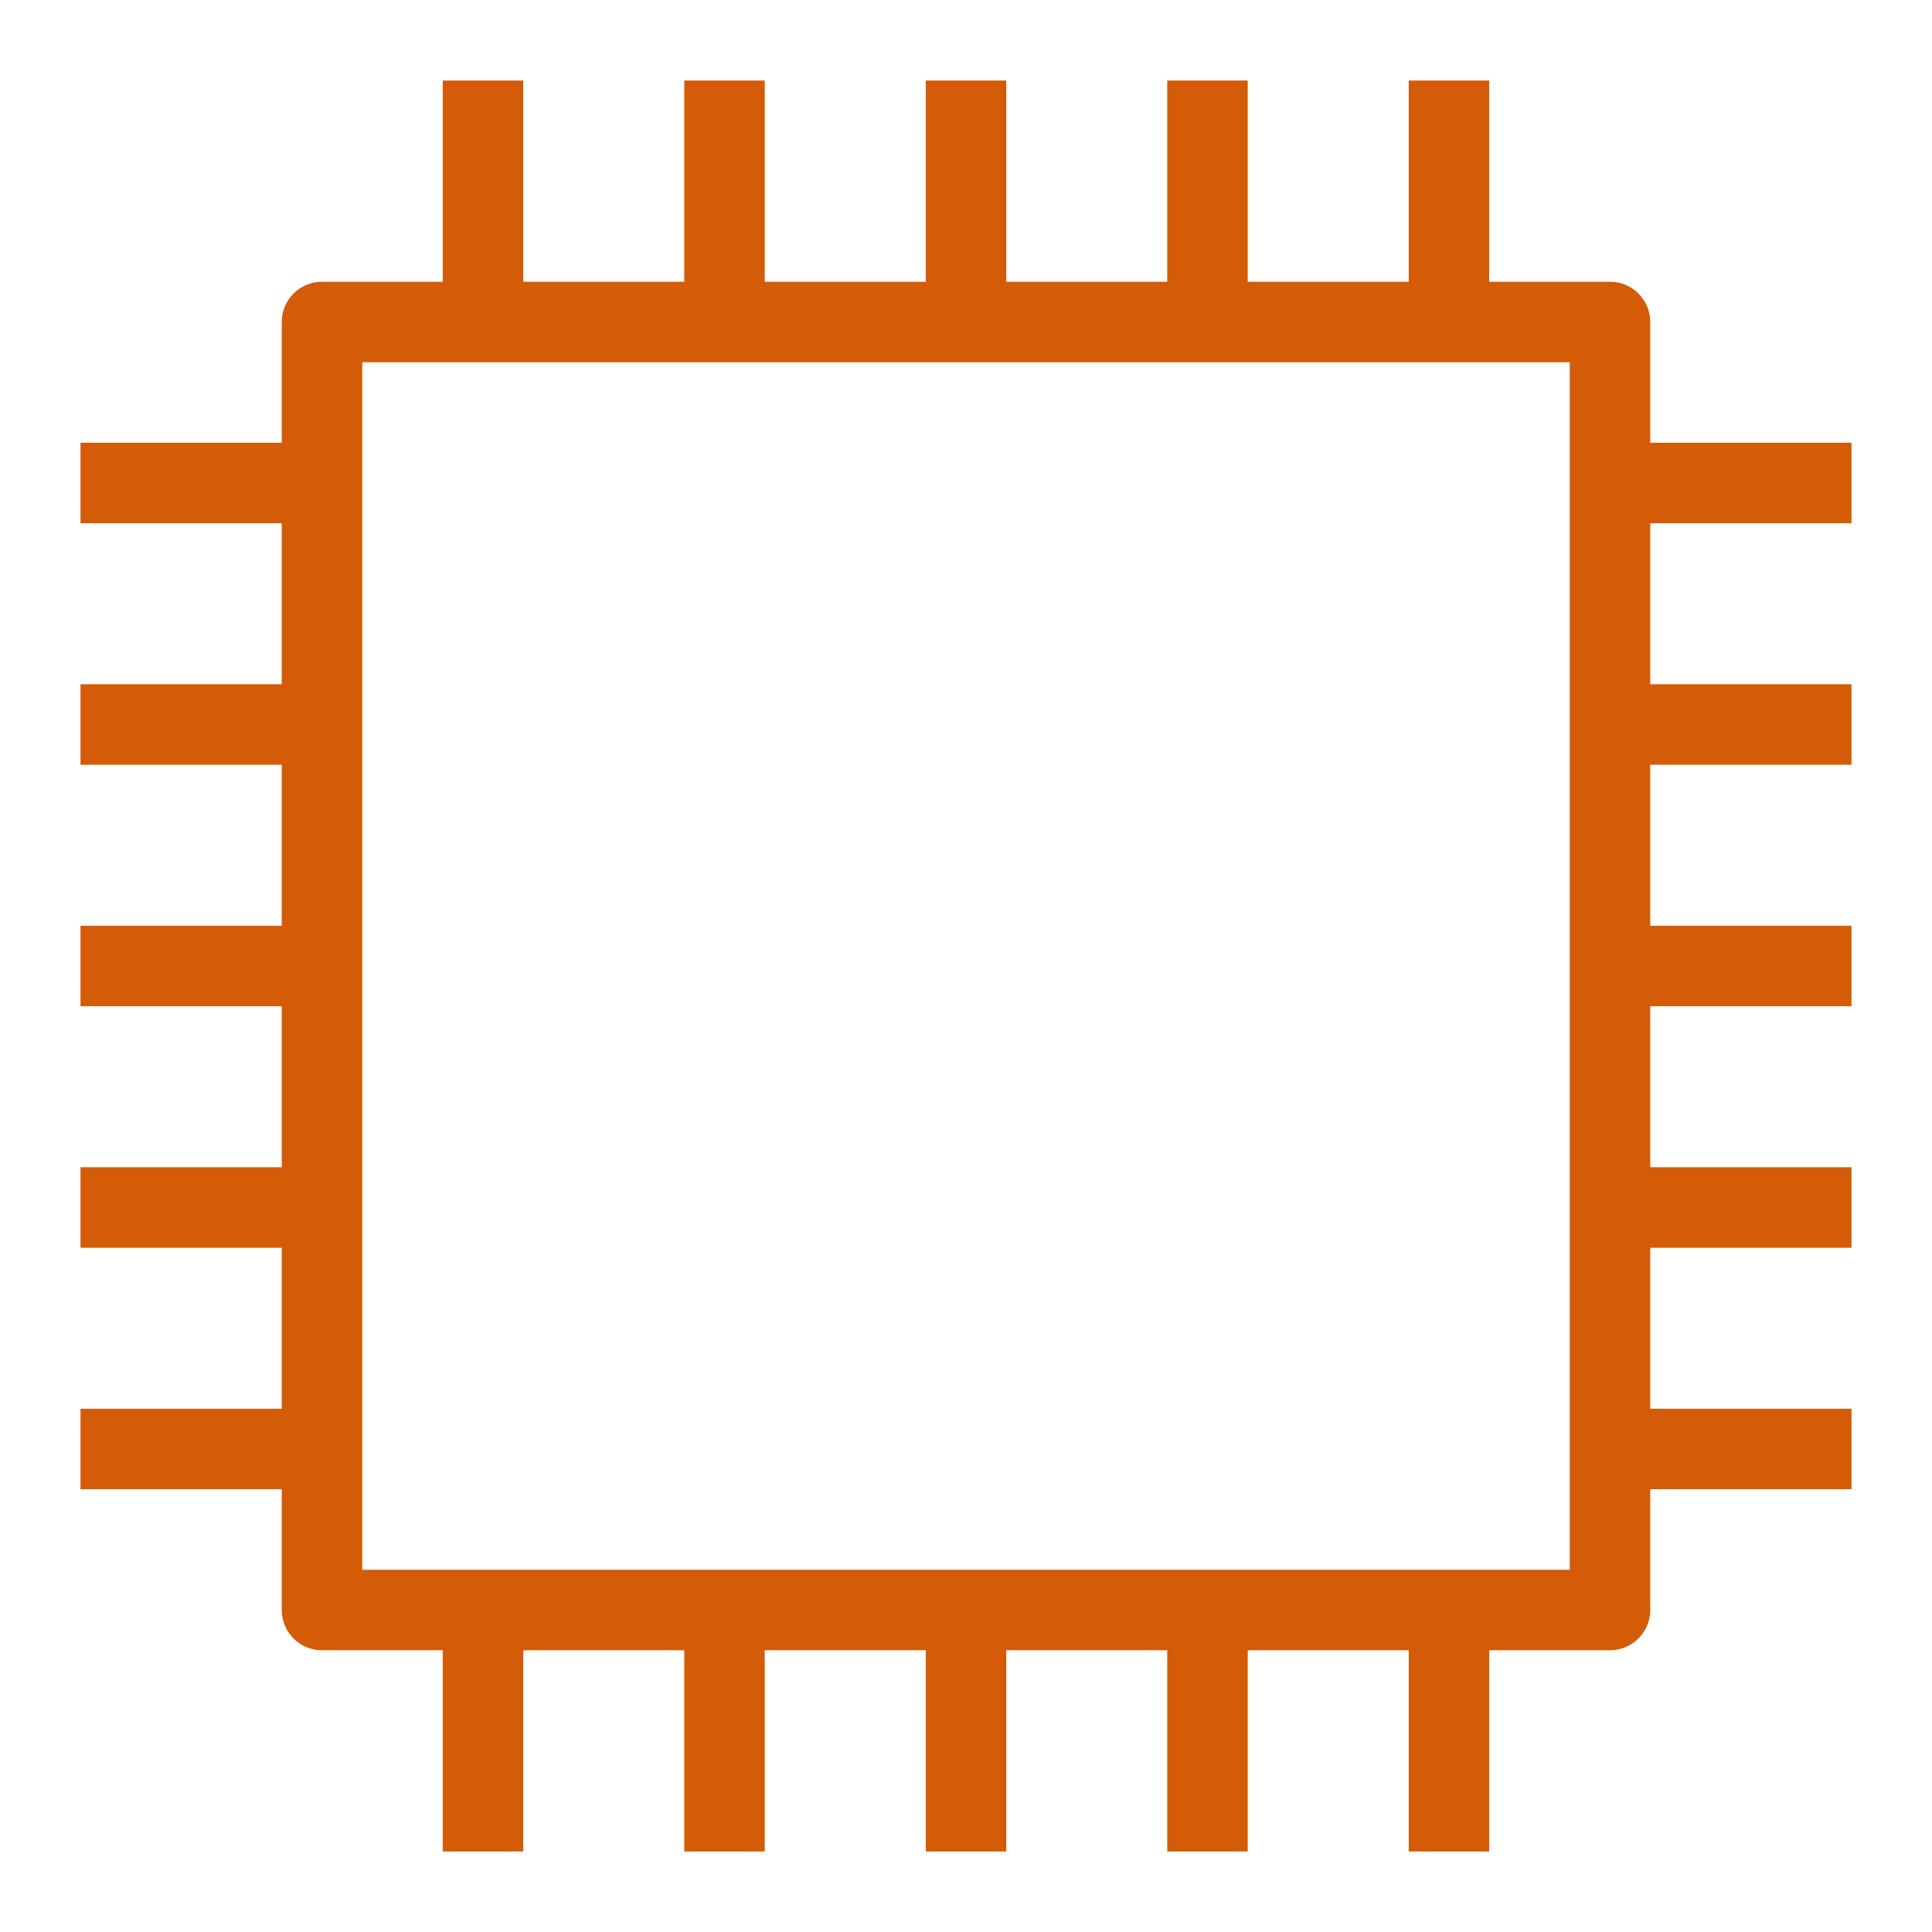
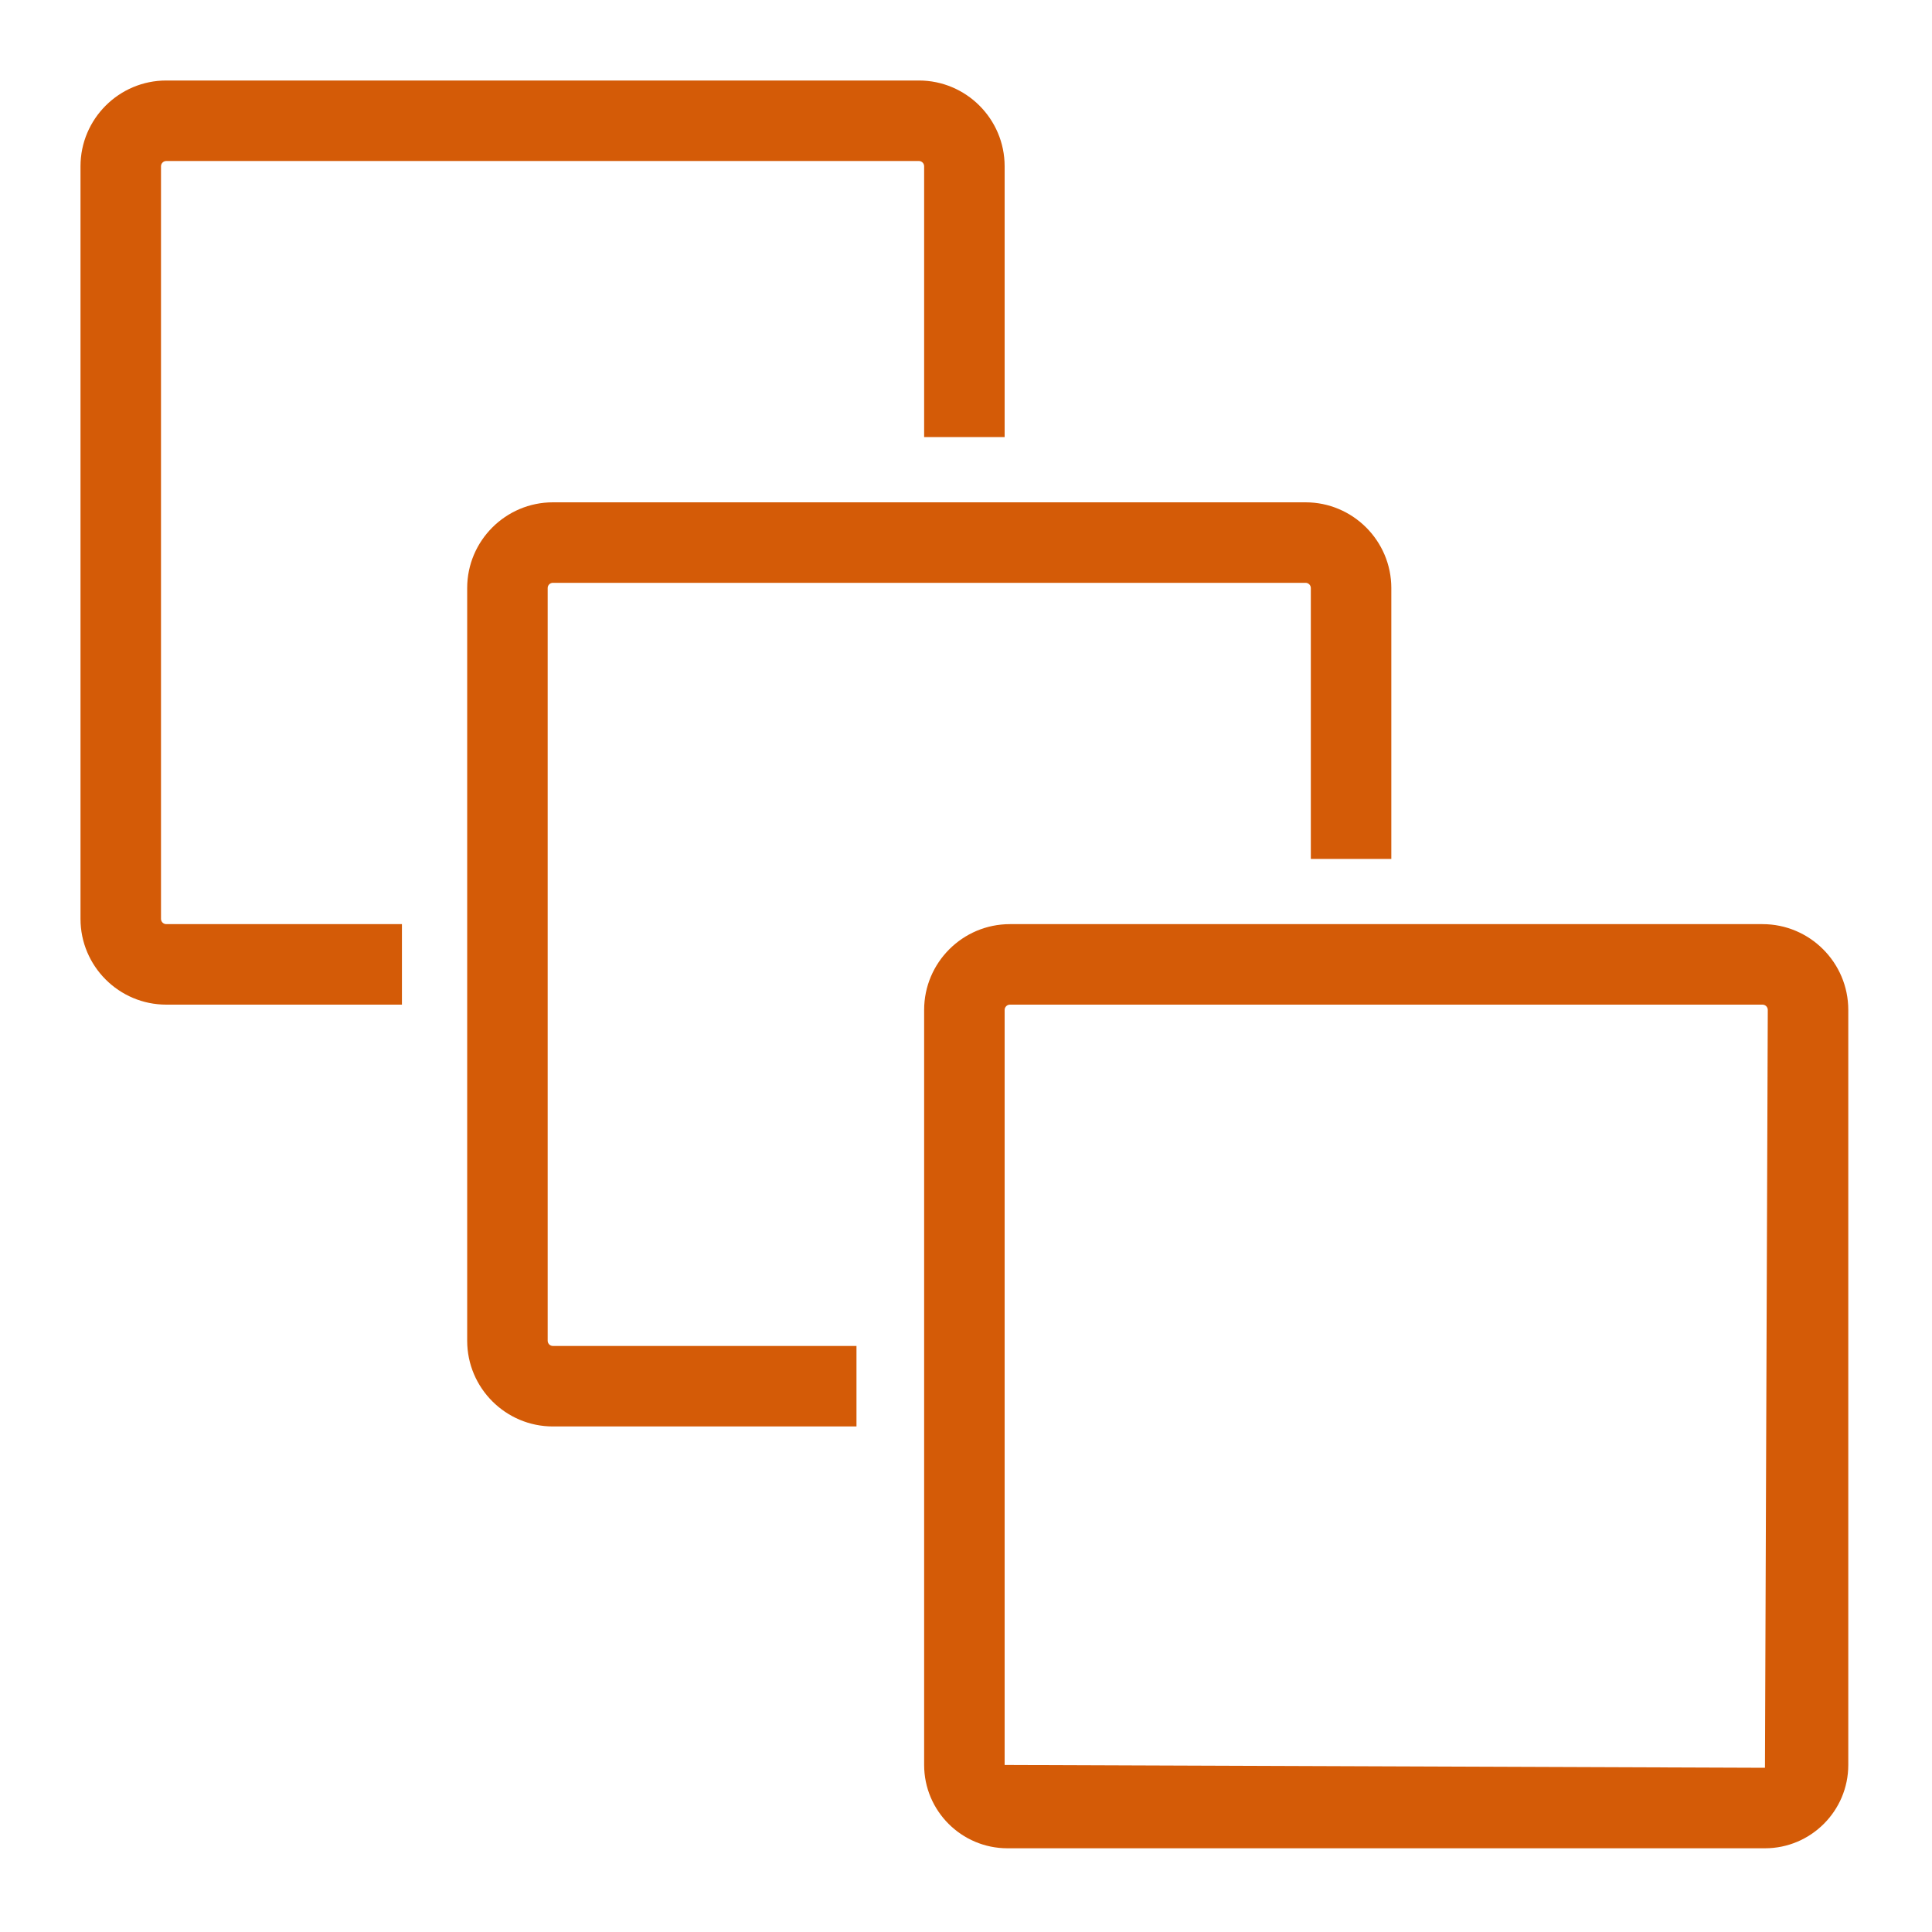
<svg xmlns="http://www.w3.org/2000/svg" width="48px" height="48px" viewBox="0 0 48 48" version="1.1">
-   <g id="Icon-Resource/Compute/Res_Amazon-EC2_Instance_48" stroke="none" stroke-width="1" fill="none" fill-rule="evenodd">
-     <path d="M9,39 L39,39 L39,9 L9,9 L9,39 Z M46,13 L46,11 L41,11 L41,8 C41,7.448 40.552,7 40,7 L37,7 L37,2 L35,2 L35,7 L31,7 L31,2 L29,2 L29,7 L25,7 L25,2 L23,2 L23,7 L19,7 L19,2 L17,2 L17,7 L13,7 L13,2 L11,2 L11,7 L8,7 C7.447,7 7,7.448 7,8 L7,11 L2,11 L2,13 L7,13 L7,17 L2,17 L2,19 L7,19 L7,23 L2,23 L2,25 L7,25 L7,29 L2,29 L2,31 L7,31 L7,35 L2,35 L2,37 L7,37 L7,40 C7,40.553 7.447,41 8,41 L11,41 L11,46 L13,46 L13,41 L17,41 L17,46 L19,46 L19,41 L23,41 L23,46 L25,46 L25,41 L29,41 L29,46 L31,46 L31,41 L35,41 L35,46 L37,46 L37,41 L40,41 C40.552,41 41,40.553 41,40 L41,37 L46,37 L46,35 L41,35 L41,31 L46,31 L46,29 L41,29 L41,25 L46,25 L46,23 L41,23 L41,19 L46,19 L46,17 L41,17 L41,13 L46,13 Z" id="Amazon-EC2-Instance_Resource-Icon_light-bg" fill="#D45B07" />
+   <g id="Icon-Resource/Compute/Res_Amazon-EC2_Instances_48" stroke="none" stroke-width="1" fill="none" fill-rule="evenodd">
+     <path d="M4.131,22.96 L9.986,22.96 L9.986,24.96 L4.131,24.96 C2.956,24.96 2,24.004 2,22.829 L2,4.131 C2,2.956 2.956,2 4.131,2 L22.829,2 C24.004,2 24.96,2.956 24.96,4.131 L24.96,10.86 L22.96,10.86 L22.96,4.131 C22.96,4.059 22.902,4 22.829,4 L4.131,4 C4.059,4 4,4.059 4,4.131 L4,22.829 C4,22.901 4.059,22.96 4.131,22.96 L4.131,22.96 Z M13.737,33.44 L21.279,33.44 L21.279,35.44 L13.737,35.44 C12.563,35.44 11.607,34.484 11.607,33.31 L11.607,14.61 C11.607,13.436 12.563,12.48 13.737,12.48 L32.436,12.48 C33.61,12.48 34.567,13.436 34.567,14.61 L34.567,21.34 L32.567,21.34 L32.567,14.61 C32.567,14.538 32.508,14.48 32.436,14.48 L13.737,14.48 C13.665,14.48 13.607,14.538 13.607,14.61 L13.607,33.31 C13.607,33.382 13.665,33.44 13.737,33.44 L13.737,33.44 Z M43.85,43.92 L24.96,43.85 L24.96,25.091 C24.96,25.019 25.019,24.96 25.091,24.96 L43.789,24.96 C43.861,24.96 43.92,25.019 43.92,25.091 L43.85,43.92 Z M43.789,22.96 L25.091,22.96 C23.916,22.96 22.96,23.916 22.96,25.091 L22.96,43.85 C22.96,44.991 23.889,45.92 25.03,45.92 L43.85,45.92 C44.991,45.92 45.92,44.991 45.92,43.85 L45.92,25.091 C45.92,23.916 44.964,22.96 43.789,22.96 L43.789,22.96 Z" id="Amazon-EC2-Instances_Resource-Icon_light-bg" fill="#D45B07" />
  </g>
</svg>
